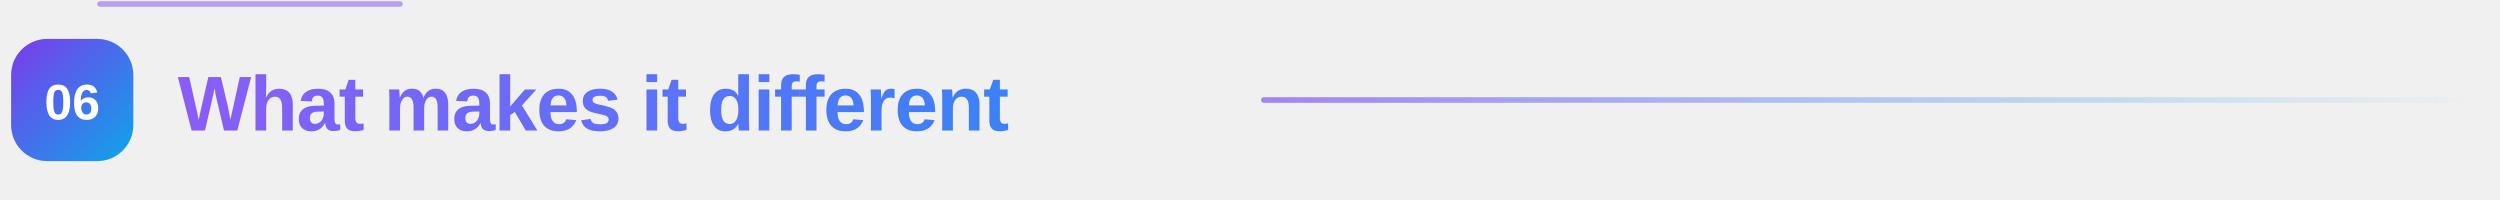
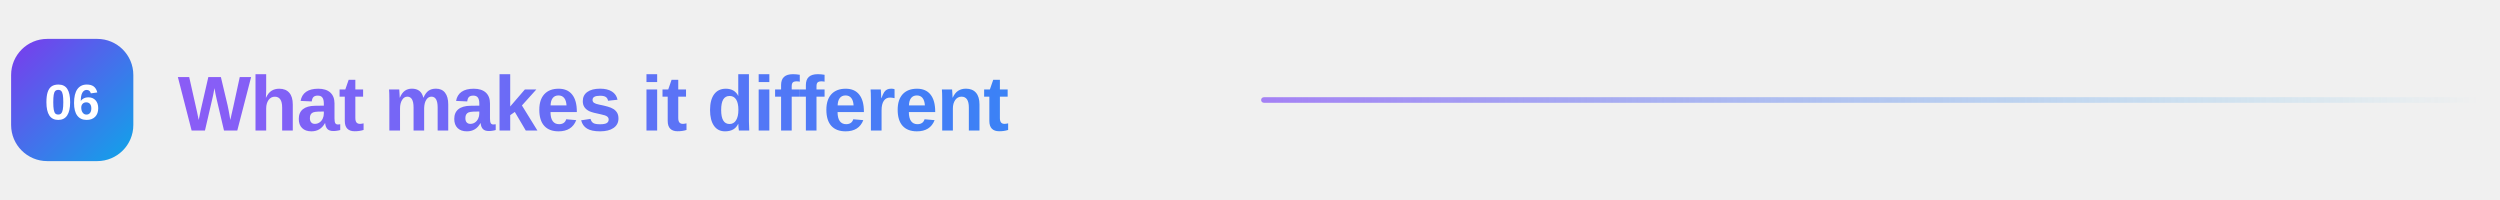
- <svg xmlns="http://www.w3.org/2000/svg" width="900" height="72" viewBox="0 0 900 72" role="img" aria-label="What makes it different" data-readme-motion="subtle">
+ <svg xmlns="http://www.w3.org/2000/svg" width="900" height="72" viewBox="0 0 900 72" role="img" aria-label="What makes it different">
  <defs>
    <linearGradient id="g" x1="0" y1="0" x2="1" y2="1">
      <stop offset="0" stop-color="#7c3aed" />
      <stop offset="1" stop-color="#0ea5e9" />
    </linearGradient>
    <linearGradient id="t" x1="0" y1="0" x2="1" y2="0">
      <stop offset="0" stop-color="#8b5cf6" />
      <stop offset="1" stop-color="#3b82f6" />
    </linearGradient>
    <linearGradient id="l" x1="0" y1="0" x2="1" y2="0">
      <stop offset="0" stop-color="#8b5cf6" stop-opacity="0.75" />
      <stop offset="1" stop-color="#0ea5e9" stop-opacity="0" />
    </linearGradient>
    <style>text { font-family: "Segoe UI", -apple-system, BlinkMacSystemFont, "Helvetica Neue", Arial, sans-serif; }</style>
  </defs>
  <rect x="4" y="14" width="44" height="44" rx="13" fill="url(#g)" />
  <text x="26" y="43" text-anchor="middle" style="font-size:18px;font-weight:800;fill:#ffffff">06</text>
  <text x="64" y="47" style="font-size:28px;font-weight:800;letter-spacing:-0.4px" fill="url(#t)">What makes it different</text>
  <rect x="454" y="35" width="440" height="2" rx="1" fill="url(#l)" />
-   <style data-readme-builder-motion="1">
- @keyframes rb-accent {0%,100%{filter:brightness(1)}50%{filter:brightness(1.3)}}
- @keyframes rb-trace {from{stroke-dashoffset:900}to{stroke-dashoffset:0}}
- svg[data-readme-motion] .rb-motion-line{animation:rb-trace 2s ease-in-out 2;stroke-dasharray:108 900;stroke-dashoffset:0;opacity:.55}
- svg[data-readme-motion] &gt; path,svg[data-readme-motion] &gt; g:not(.rb-motion-layer){animation:rb-accent 2s ease-in-out 2}
- @media (prefers-reduced-motion:reduce){svg[data-readme-motion] .rb-motion-line,svg[data-readme-motion] &gt; path,svg[data-readme-motion] &gt; g:not(.rb-motion-layer){animation:none!important;filter:none!important}}
- </style>
-   <g class="rb-motion-layer" aria-hidden="true" pointer-events="none">
-     <path class="rb-motion-line" d="M36 1.44h828" fill="none" stroke="#8b5cf6" stroke-width="2" stroke-linecap="round" />
-   </g>
</svg>
